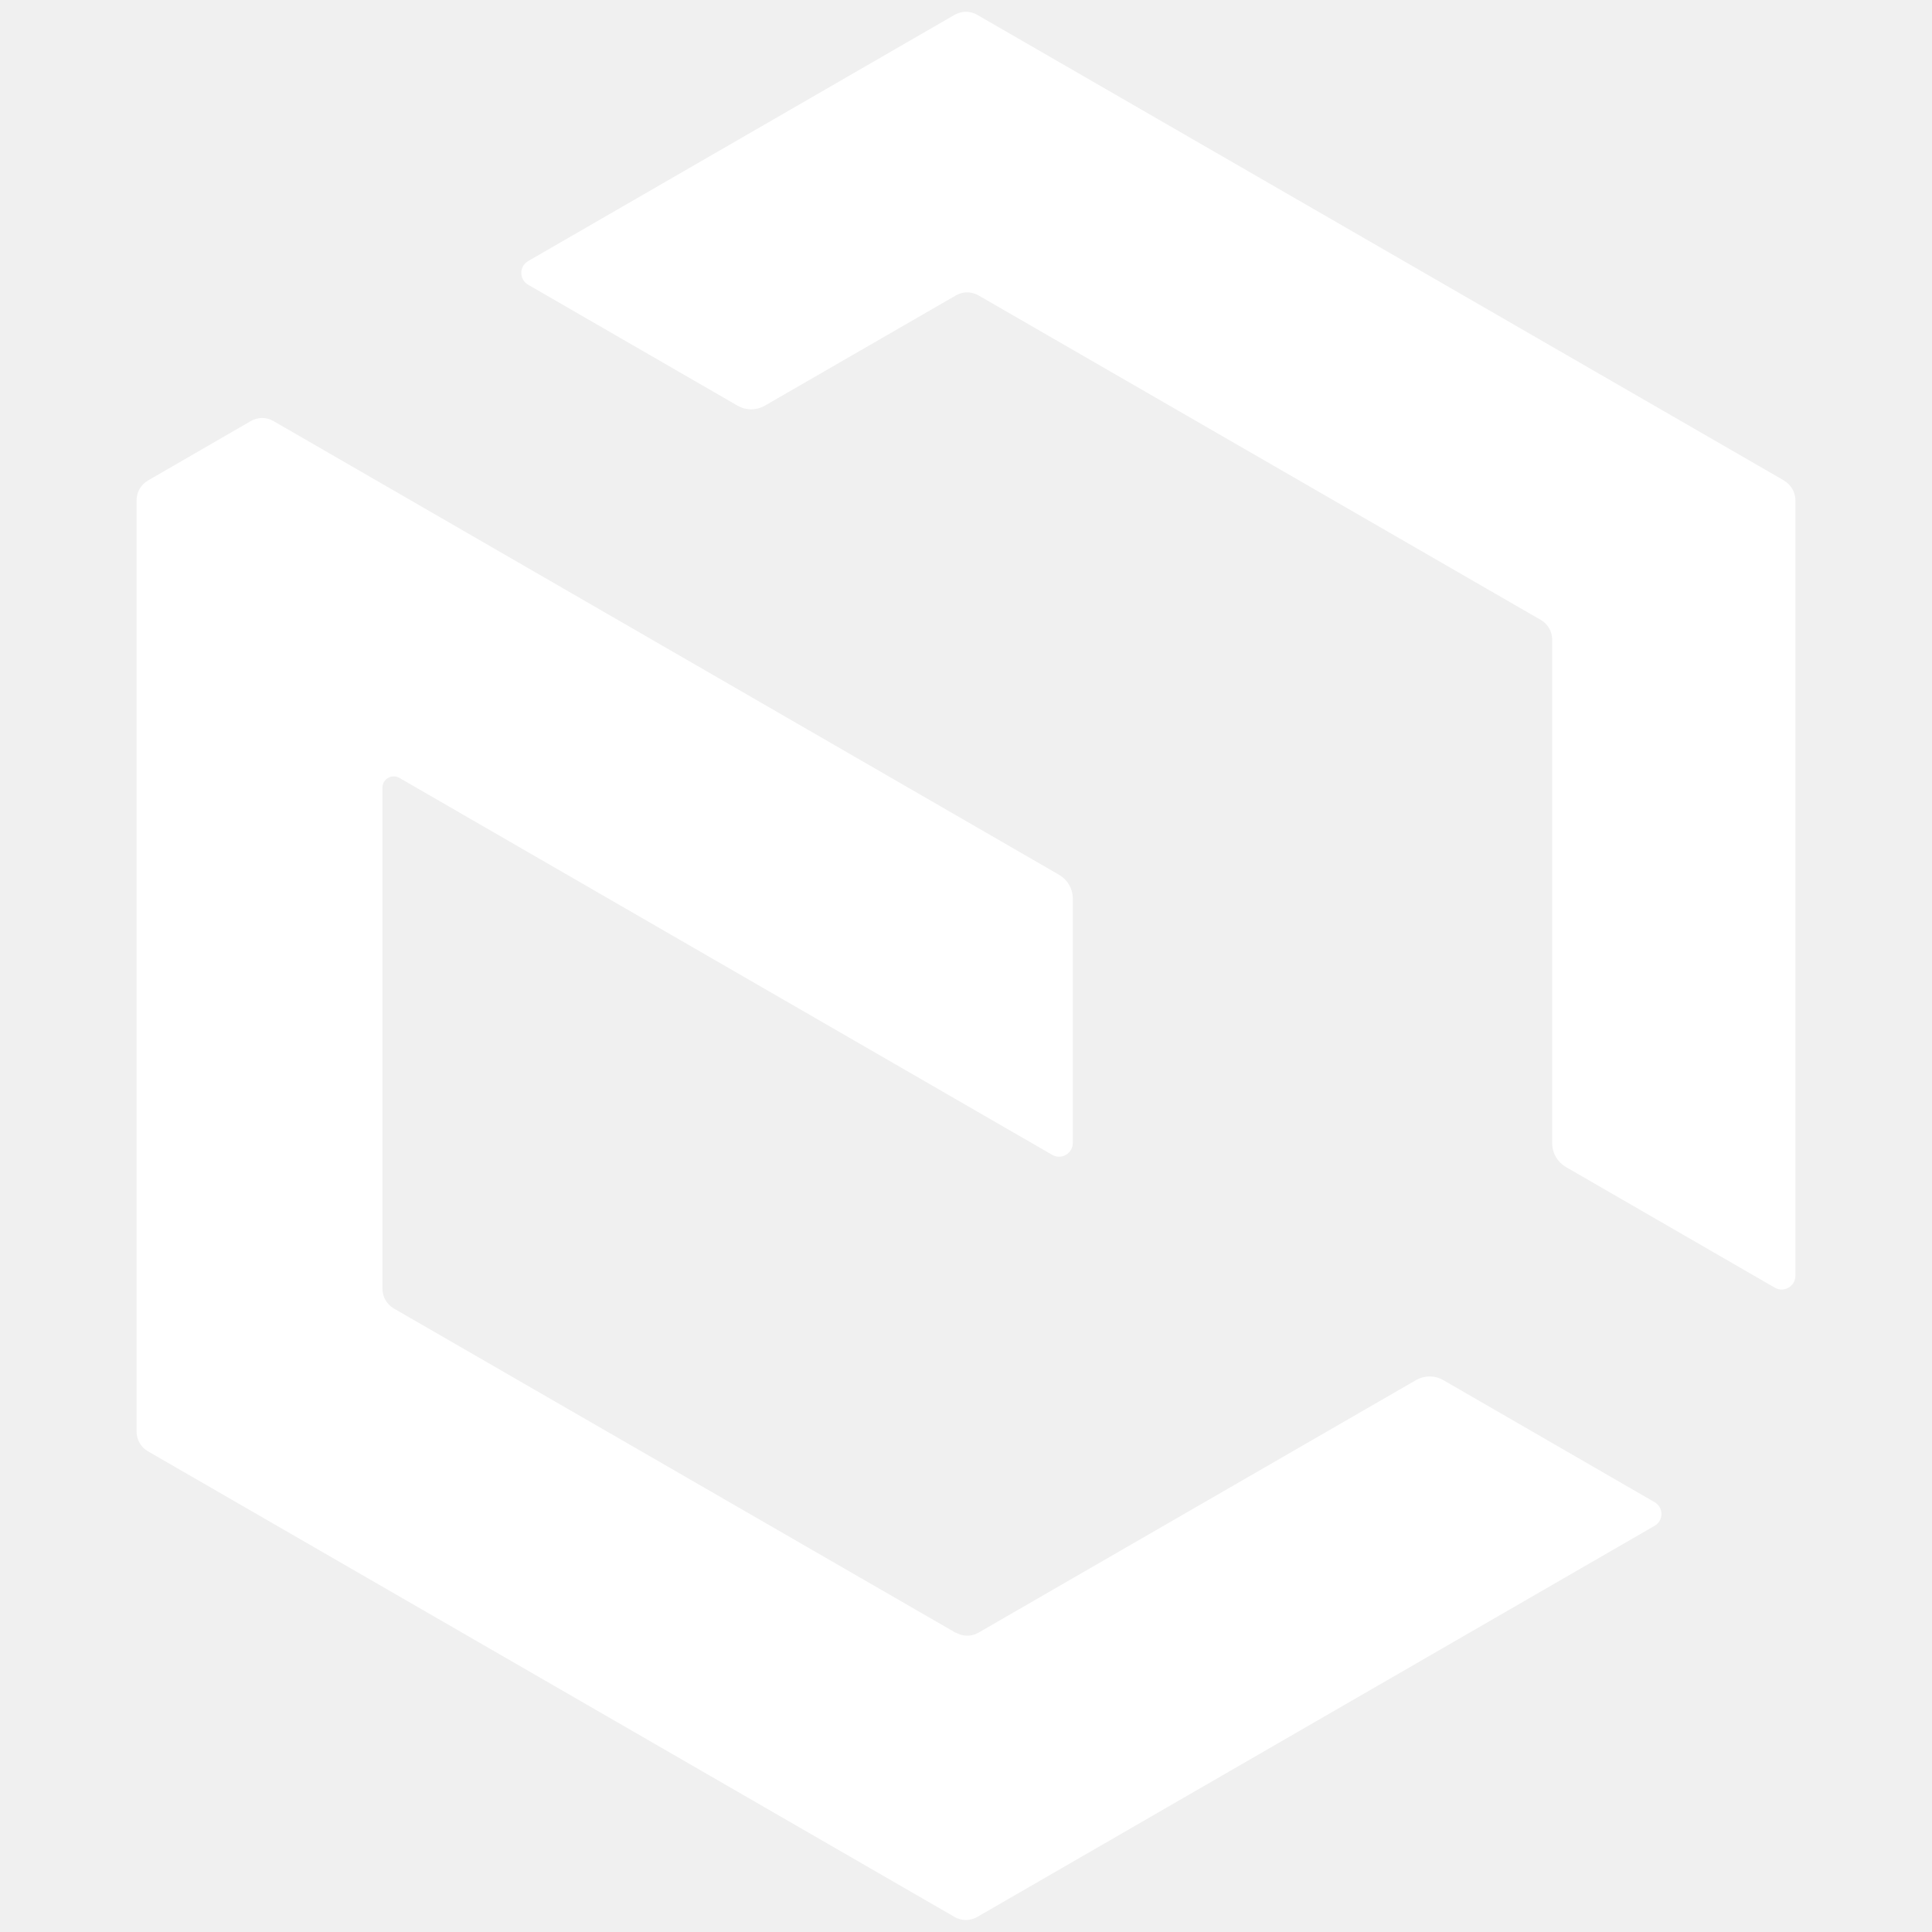
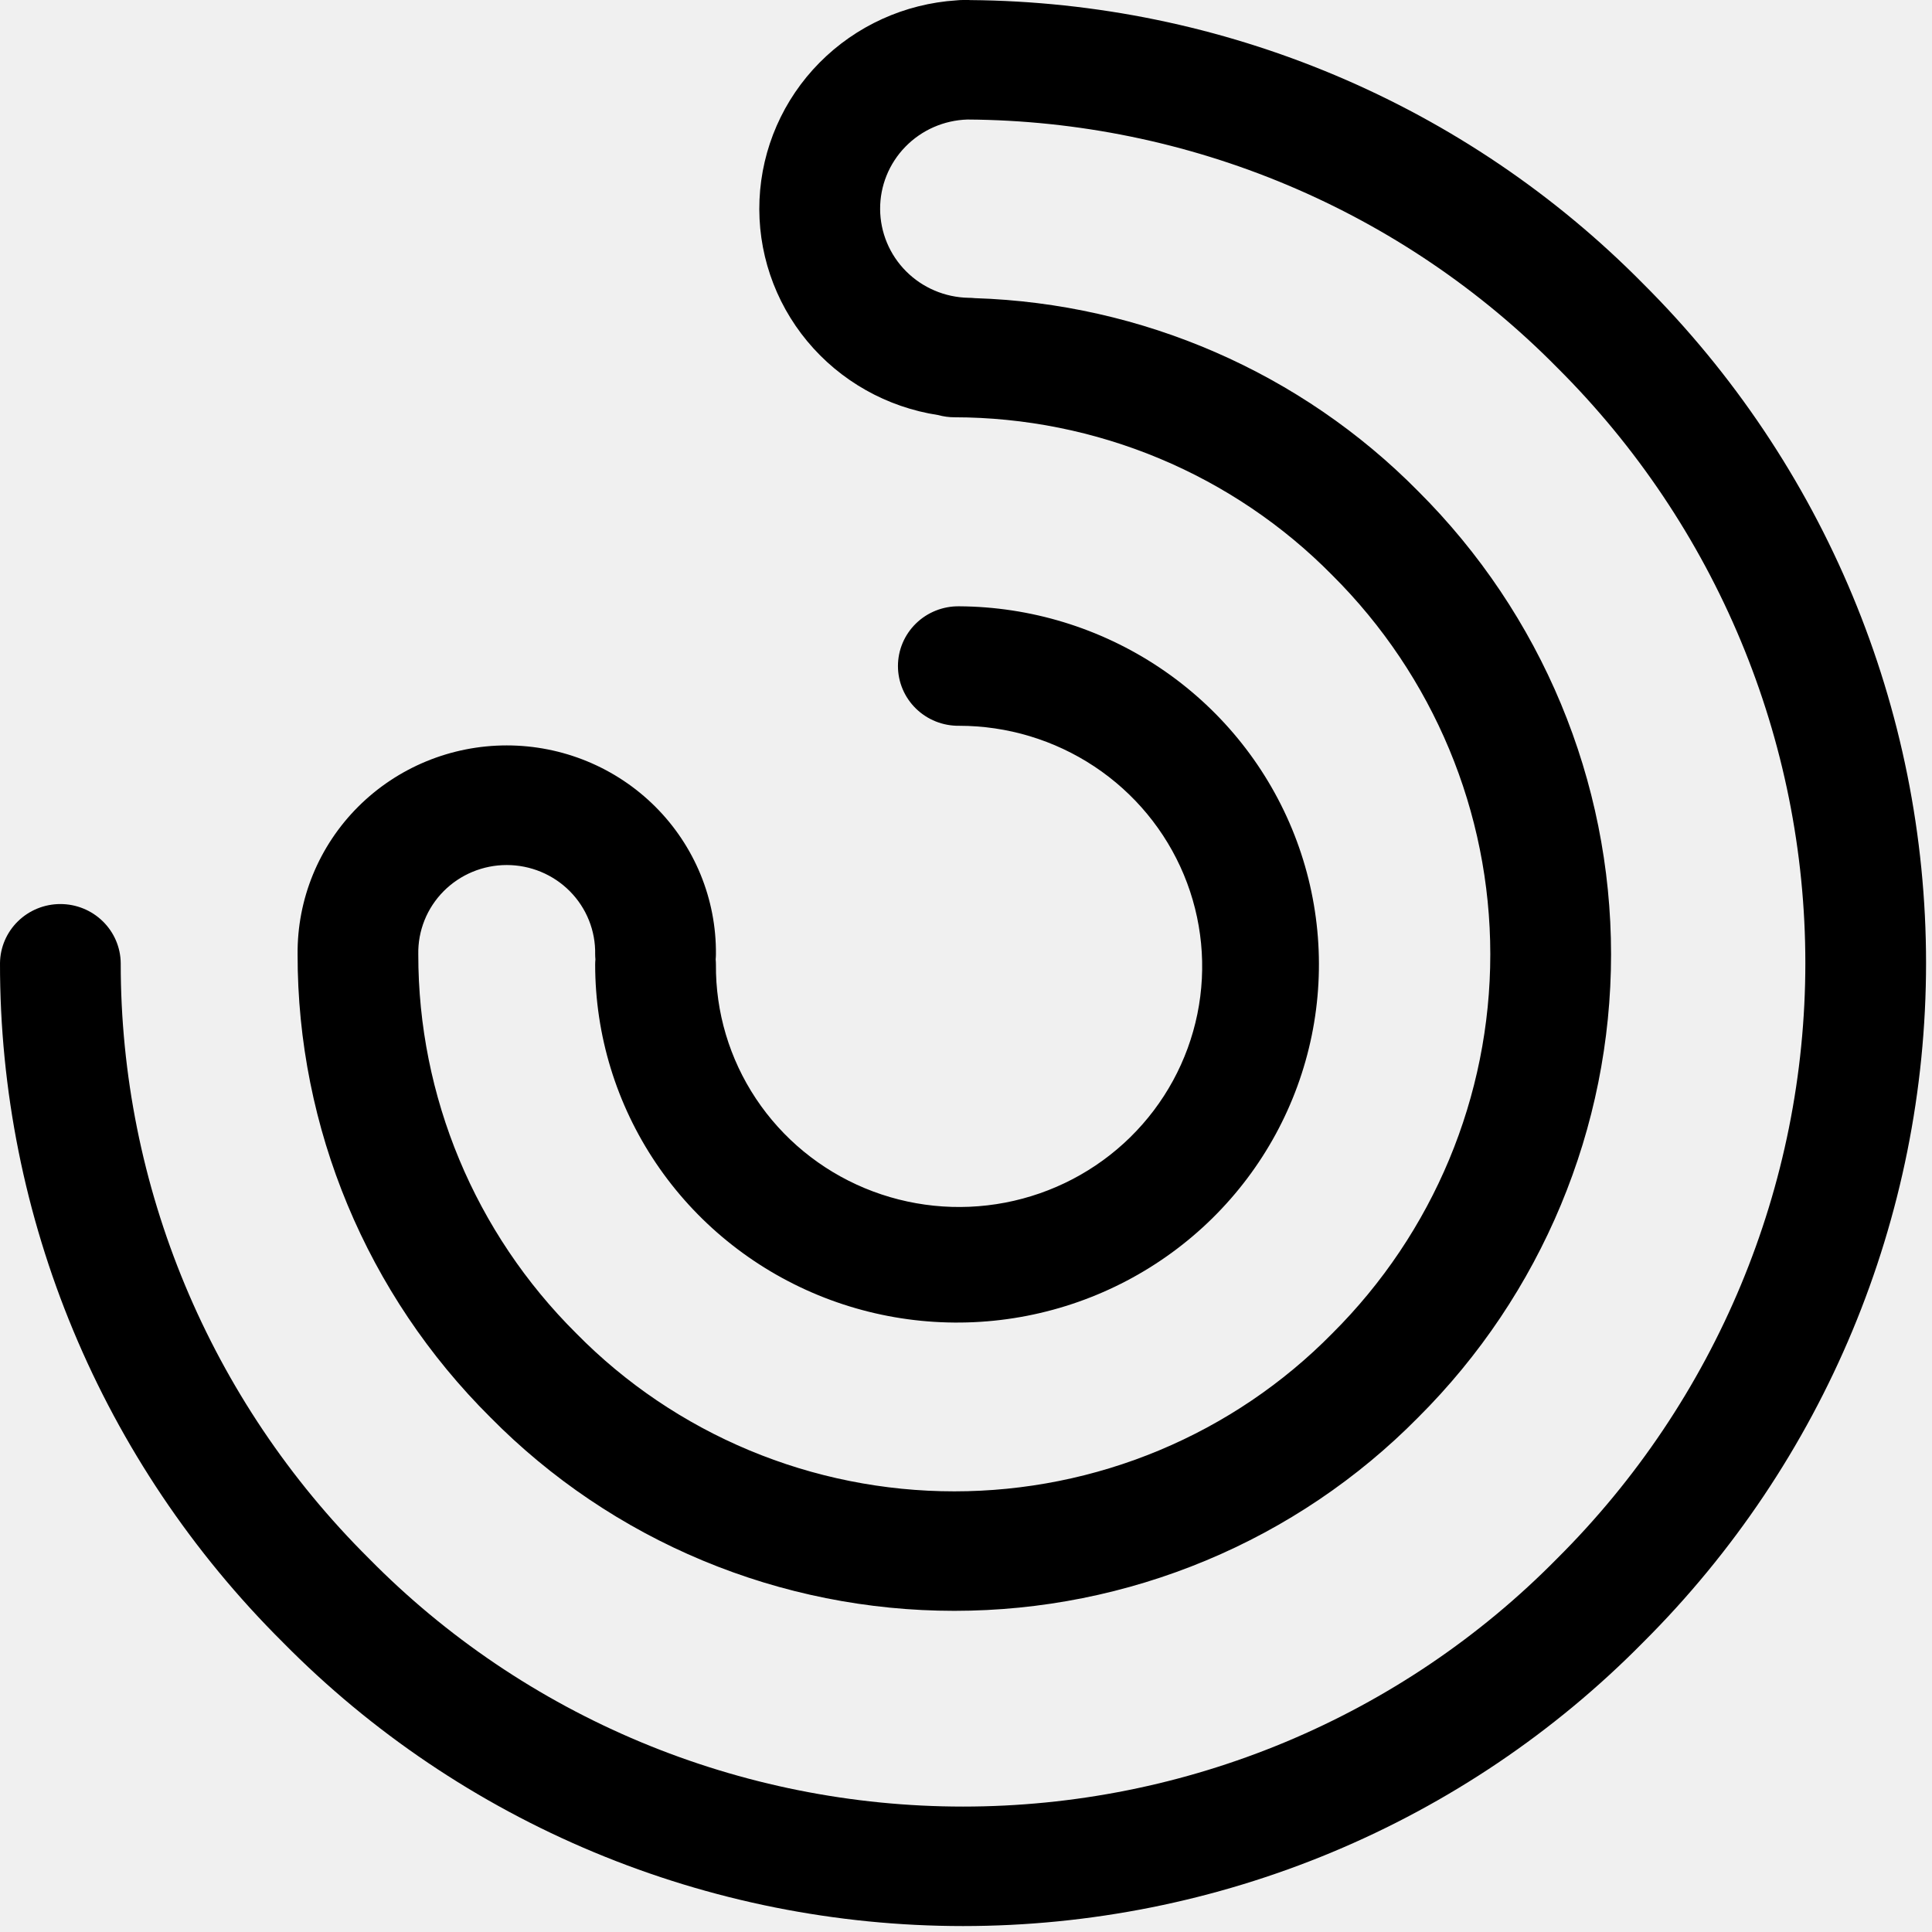
- <svg xmlns="http://www.w3.org/2000/svg" width="1024" height="1024" viewBox="0 0 102.4 102.4">
-   <style>
-     path {
-       fill: white;
-     }
-   </style>
-   <path d="M50.67,86.55l-29.8-17.2c-.37-.22-.6-.61-.6-1.04v-26.56c0-.46.5-.75.9-.52l34.6,19.98c.48.28,1.09-.07,1.09-.63v-12.96c0-.52-.28-.99-.72-1.25L14.5,22.32c-.37-.22-.83-.22-1.21,0l-5.45,3.15c-.37.22-.6.61-.6,1.04v49.37c0,.43.23.83.6,1.04l42.75,24.68c.37.22.83.22,1.21,0l35.9-20.73c.48-.28.48-.97,0-1.25l-11.2-6.47c-.45-.26-1-.26-1.45,0l-23.18,13.38c-.37.22-.83.22-1.21,0Z" />
-   <path d="M94.56,25.47L51.8.79c-.37-.22-.83-.22-1.21,0l-22.6,13.05c-.48.28-.48.97,0,1.25l11.1,6.41c.45.26,1,.26,1.45,0l10.12-5.84c.37-.22.83-.22,1.21,0l29.8,17.2c.37.22.6.61.6,1.04v26.7c0,.52.28.99.72,1.25l11.08,6.4c.48.28,1.09-.07,1.09-.63V26.52c0-.43-.23-.83-.6-1.04Z" />
+ <svg xmlns="http://www.w3.org/2000/svg" width="221" height="221" viewBox="0 0 221 221" fill="none">
+   <path d="M110.98 0.01C110.952 0.009 110.923 0.007 110.894 0.005C110.856 0.003 110.817 0 110.779 0L110.577 0L110.161 0C109.911 0.001 109.661 0.014 109.413 0.041C103.479 0.425 97.898 2.965 93.739 7.172C89.581 11.379 87.137 16.957 86.879 22.837C86.621 28.717 88.566 34.484 92.34 39.032C96.115 43.58 101.453 46.589 107.331 47.481C107.929 47.646 108.546 47.73 109.165 47.732C117.224 47.741 125.198 49.343 132.622 52.444C140.046 55.546 146.768 60.084 152.394 65.793C163.974 77.318 170.474 92.91 170.474 109.163C170.474 125.416 163.974 141.009 152.394 152.534C146.772 158.25 140.05 162.792 132.625 165.894C125.199 168.997 117.221 170.594 109.161 170.594C101.101 170.594 93.122 168.997 85.697 165.894C78.272 162.792 71.549 158.25 65.928 152.534C54.332 141.019 47.83 125.42 47.848 109.163C47.821 107.832 48.063 106.509 48.559 105.27C49.055 104.033 49.797 102.905 50.738 101.954C51.68 101.003 52.805 100.247 54.045 99.731C55.286 99.216 56.619 98.95 57.964 98.95C59.309 98.95 60.642 99.216 61.883 99.731C63.123 100.247 64.248 101.003 65.19 101.954C66.131 102.905 66.873 104.033 67.368 105.27C67.865 106.509 68.107 107.832 68.08 109.163C68.08 109.359 68.093 109.55 68.109 109.742C68.093 109.933 68.08 110.121 68.08 110.32C68.08 118.413 70.501 126.325 75.04 133.057C79.578 139.789 86.031 145.039 93.581 148.147C101.131 151.254 109.444 152.079 117.467 150.517C125.491 148.955 132.867 145.075 138.666 139.369C144.464 133.662 148.425 126.384 150.048 118.452C151.671 110.521 150.884 102.29 147.786 94.801C144.688 87.311 139.418 80.897 132.641 76.368C125.864 71.84 117.883 69.399 109.706 69.354C108.792 69.343 107.885 69.512 107.037 69.85C106.19 70.189 105.419 70.69 104.769 71.326C104.119 71.962 103.602 72.719 103.25 73.553C102.898 74.388 102.716 75.283 102.716 76.188C102.716 77.092 102.898 77.987 103.25 78.822C103.602 79.656 104.119 80.413 104.769 81.049C105.419 81.685 106.19 82.186 107.037 82.525C107.885 82.863 108.792 83.032 109.706 83.021C115.215 83.021 120.602 84.641 125.18 87.676C129.758 90.71 133.323 95.022 135.421 100.065C137.519 105.107 138.057 110.652 136.965 115.997C135.873 121.342 133.202 126.246 129.29 130.086C125.377 133.926 120.401 136.529 114.991 137.566C109.582 138.602 103.982 138.025 98.904 135.908C93.827 133.79 89.499 130.228 86.471 125.672C83.442 121.116 81.849 115.773 81.894 110.32C81.894 110.125 81.881 109.933 81.865 109.742C81.881 109.55 81.894 109.363 81.894 109.163C81.923 106.036 81.326 102.933 80.137 100.035C78.947 97.137 77.189 94.501 74.964 92.279C72.739 90.057 70.092 88.294 67.175 87.09C64.258 85.886 61.129 85.267 57.968 85.267C54.807 85.267 51.678 85.886 48.761 87.09C45.844 88.294 43.197 90.057 40.972 92.279C38.747 94.501 36.989 97.137 35.799 100.035C34.61 102.933 34.013 106.036 34.042 109.163C34.014 129.02 41.951 148.075 56.11 162.144C63.016 169.145 71.268 174.709 80.379 178.507C89.49 182.306 99.277 184.262 109.163 184.262C119.05 184.262 128.837 182.306 137.948 178.507C147.059 174.709 155.311 169.145 162.217 162.144C176.354 148.06 184.288 129.015 184.288 109.163C184.288 89.312 176.354 70.266 162.217 56.183C148.831 42.626 130.667 34.716 111.524 34.106C111.277 34.079 111.029 34.066 110.78 34.065C108.092 34.013 105.532 32.924 103.644 31.03C101.757 29.136 100.692 26.587 100.677 23.927C100.661 21.267 101.696 18.706 103.561 16.791C105.426 14.875 107.973 13.756 110.66 13.673C123.242 13.749 135.684 16.296 147.265 21.166C158.845 26.036 169.333 33.133 178.121 42.045C196.305 60.147 206.512 84.635 206.512 110.161C206.512 135.685 196.305 160.173 178.121 178.275C169.281 187.256 158.714 194.394 147.042 199.269C135.37 204.142 122.83 206.653 110.161 206.653C97.493 206.653 84.952 204.142 73.281 199.269C61.608 194.394 51.04 187.256 42.201 178.275C23.993 160.191 13.781 135.693 13.81 110.165C13.788 108.367 13.051 106.649 11.758 105.386C10.466 104.121 8.722 103.413 6.905 103.413C5.088 103.413 3.345 104.121 2.052 105.386C0.759 106.649 0.022 108.367 9.15527e-05 110.165C-0.04 139.295 11.606 167.251 32.381 187.889C42.505 198.156 54.599 206.31 67.957 211.88C81.316 217.45 95.664 220.32 110.159 220.32C124.654 220.32 139.003 217.45 152.361 211.88C165.718 206.31 177.815 198.151 187.939 187.884C208.679 167.224 220.32 139.283 220.32 110.161C220.32 81.037 208.679 53.096 187.939 32.436C177.908 22.273 165.943 14.175 152.735 8.61C139.526 3.044 125.335 0.122 110.98 0.01Z" fill="black" />
</svg>
